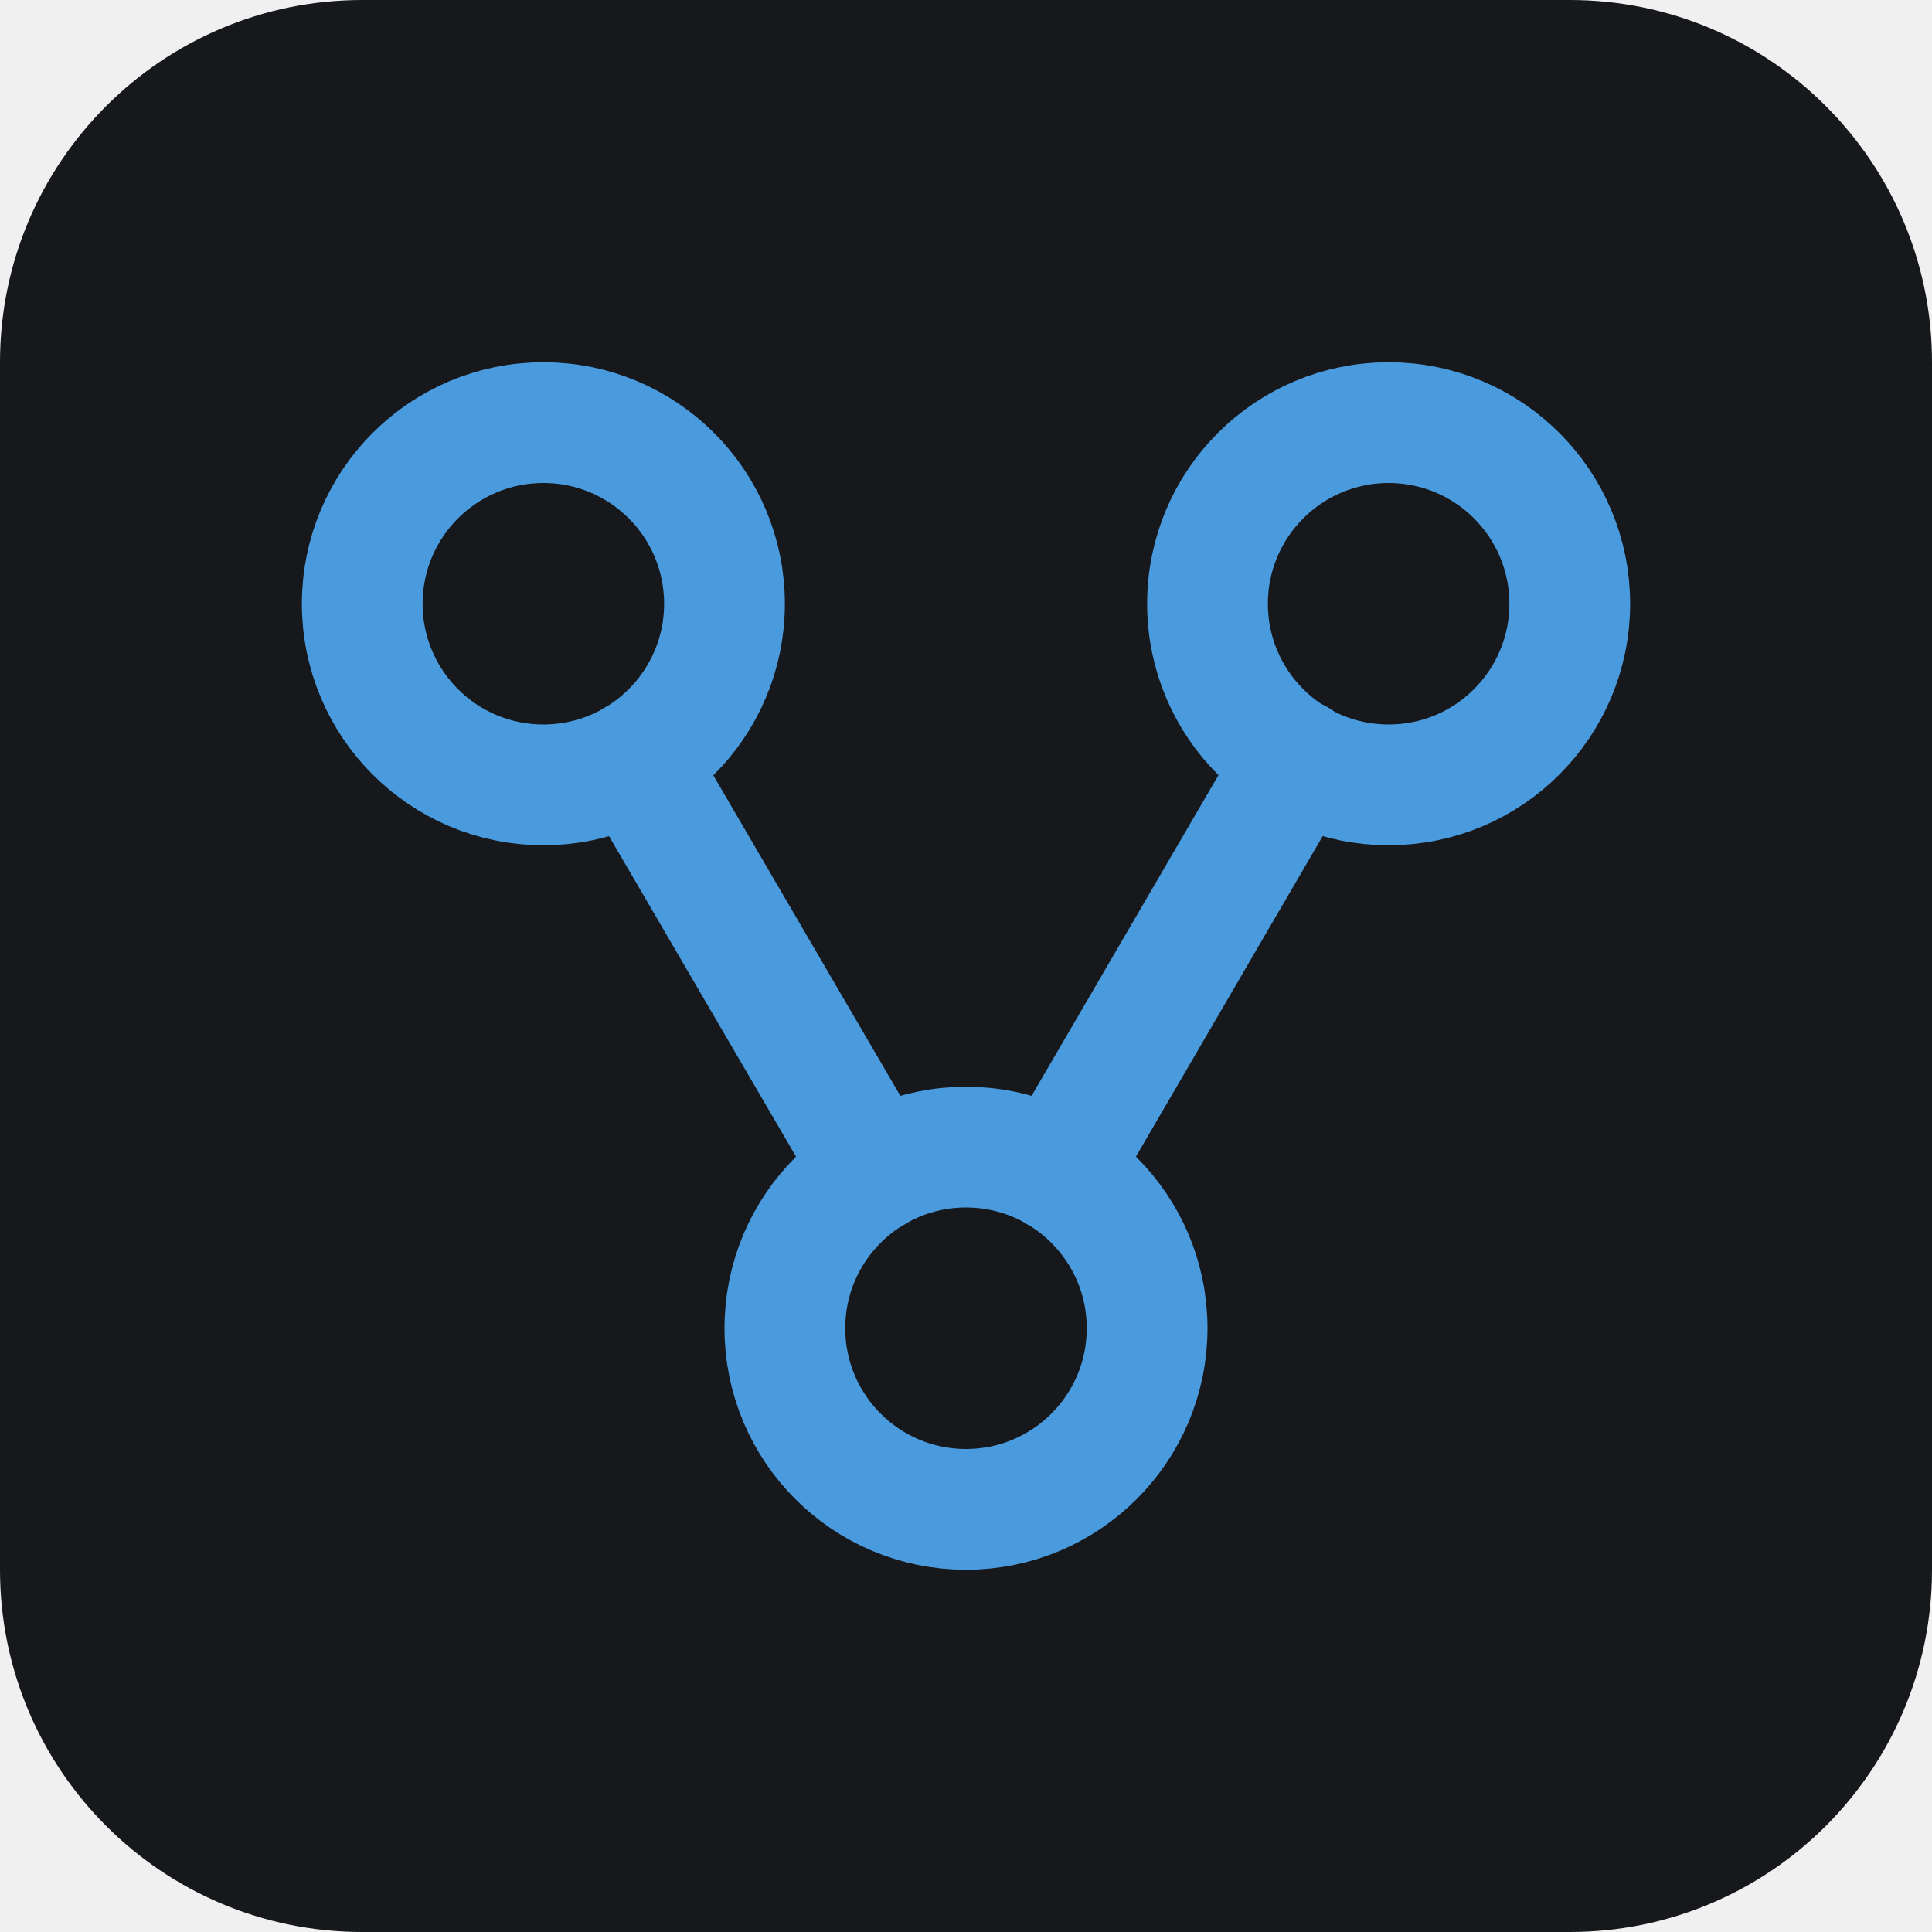
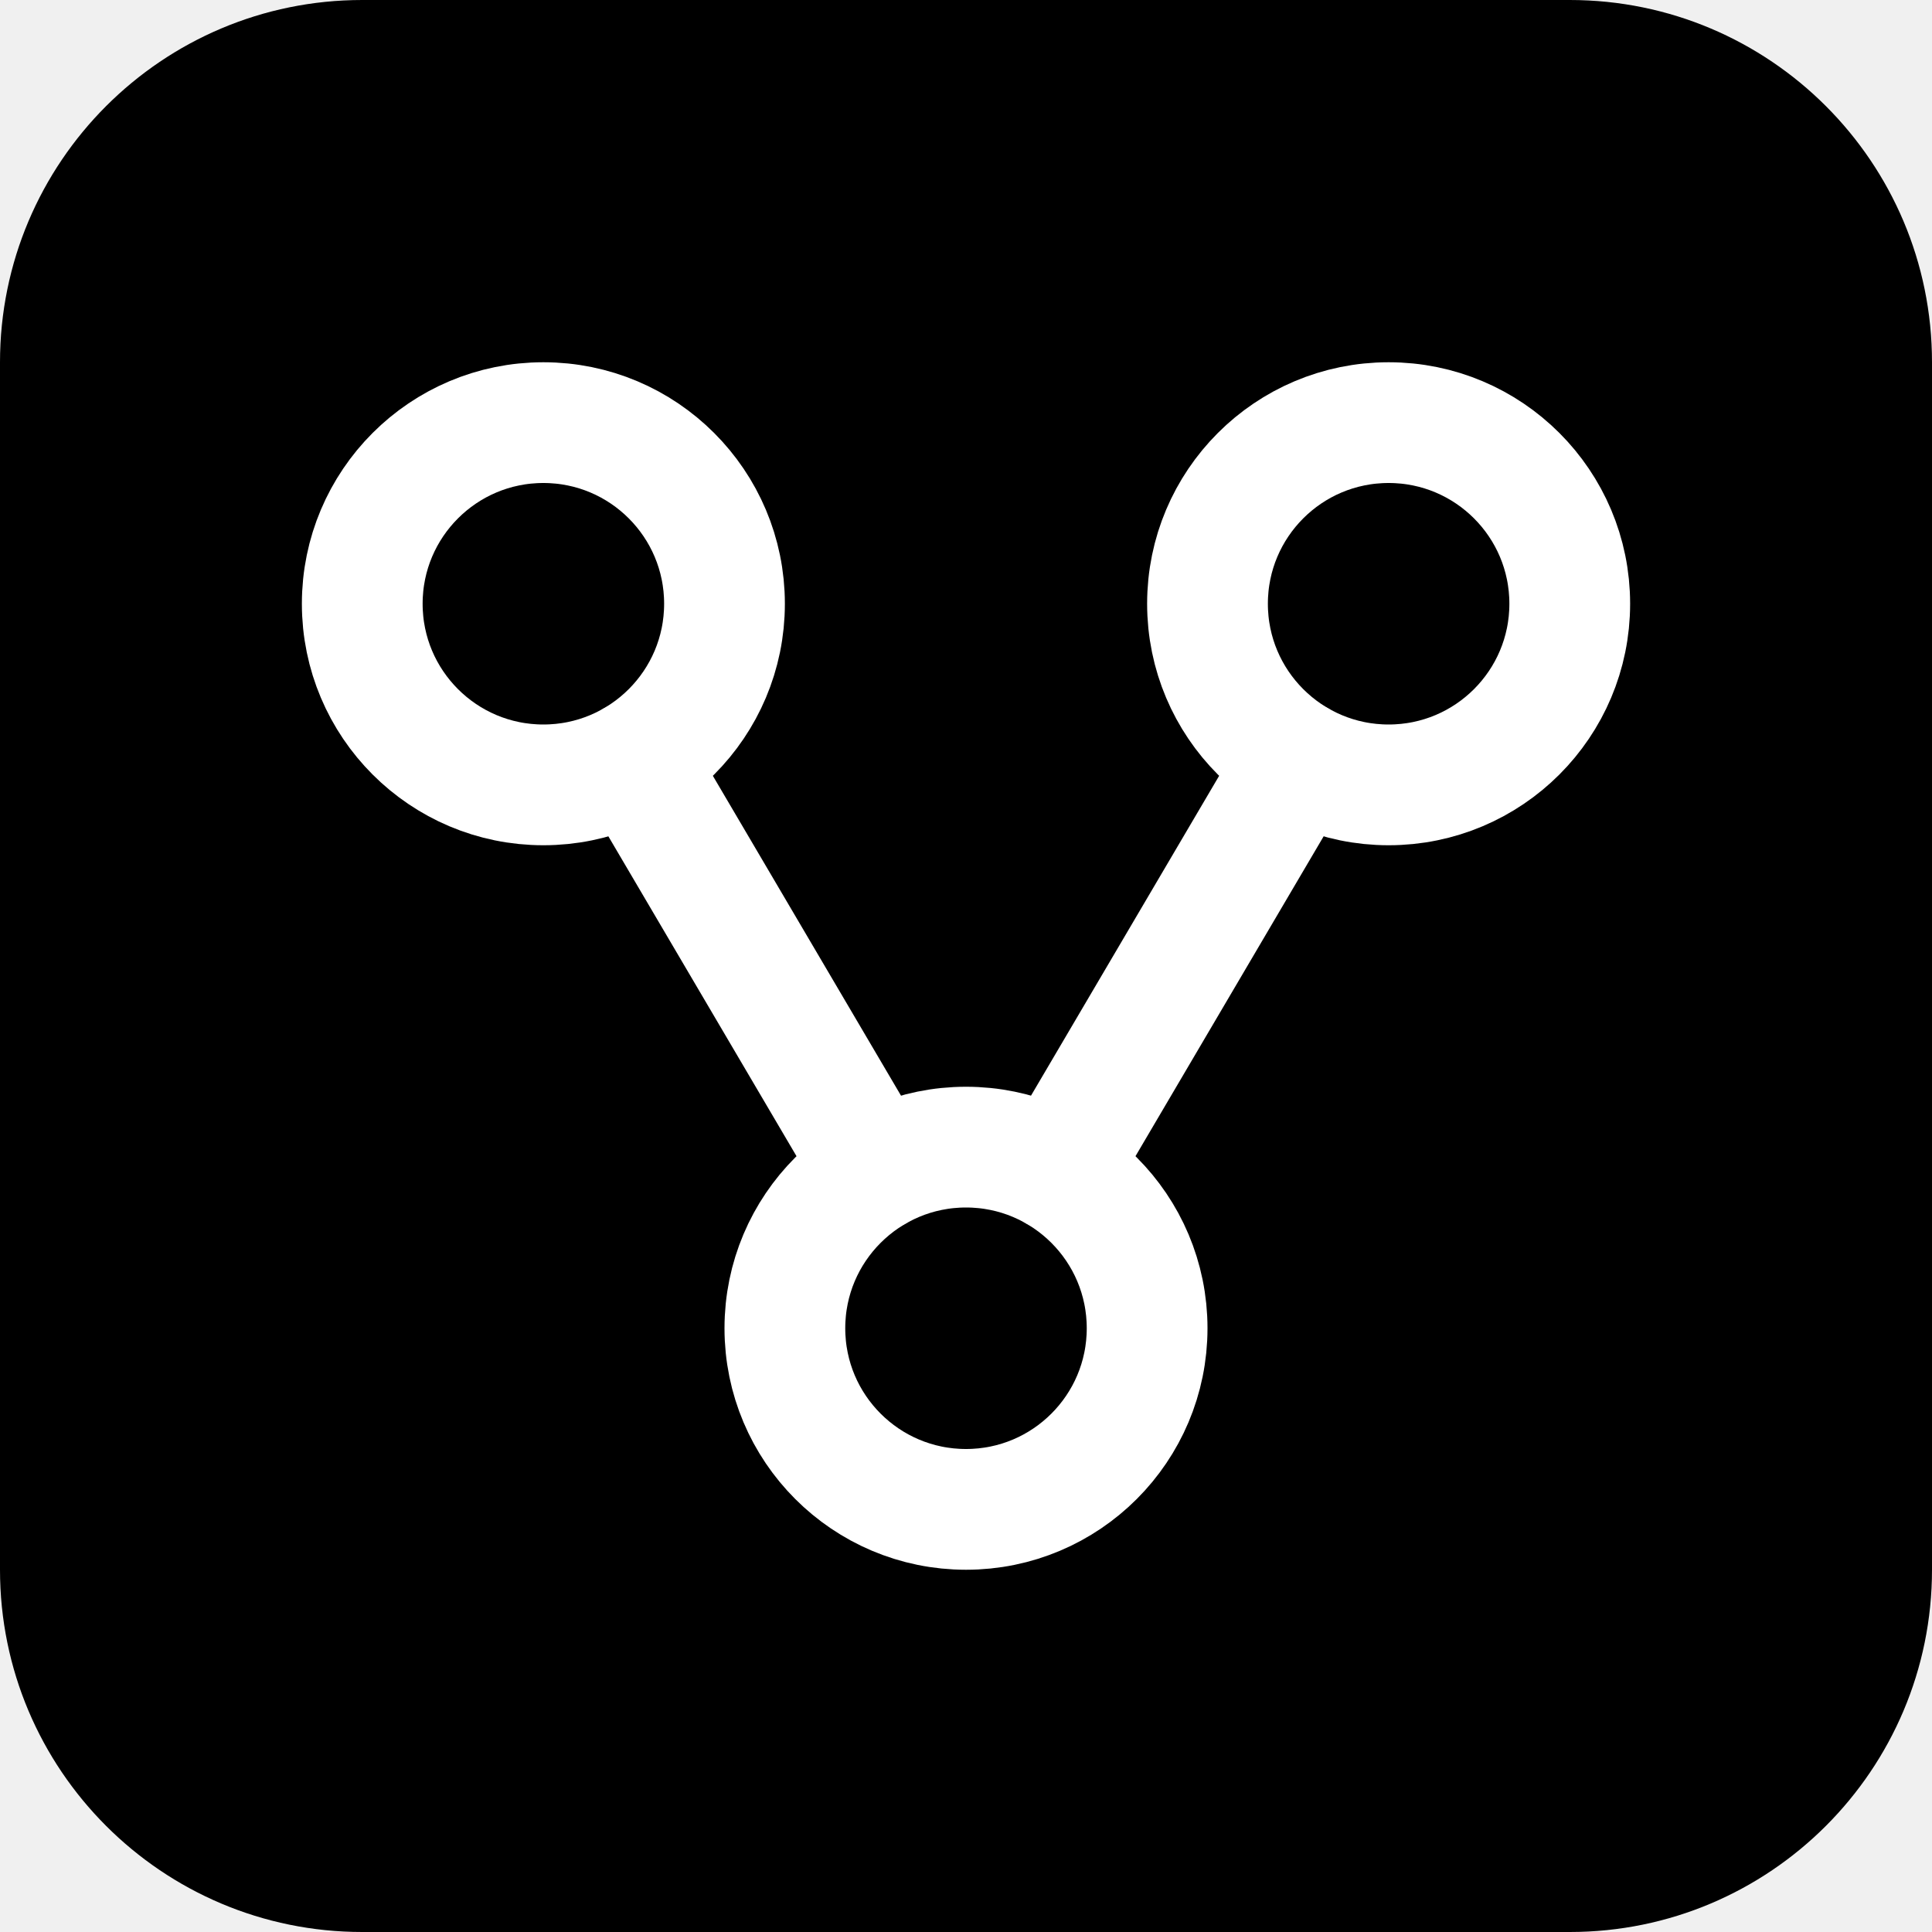
<svg xmlns="http://www.w3.org/2000/svg" viewBox="0 0 64 64" role="img" aria-label="Vera">
-   <rect width="64" height="64" rx="12" fill="#16181c" />
-   <g transform="translate(8 8) scale(2)" fill="none" stroke="#4a9ade" stroke-width="2" stroke-linecap="round" stroke-linejoin="round">
-     <g transform="rotate(-90 12 12)">
-       <circle cx="18" cy="5" r="3" />
-       <circle cx="6" cy="12" r="3" />
-       <circle cx="18" cy="19" r="3" />
-       <line x1="8.59" y1="13.51" x2="15.42" y2="17.49" />
-       <line x1="15.41" y1="6.51" x2="8.59" y2="10.49" />
-     </g>
+   <rect width="64" height="64" rx="12" fill="#000" />
+   <g fill="none" stroke="#fff" stroke-width="4" stroke-linecap="round" stroke-linejoin="round">
+     <circle cx="18" cy="20" r="6" />
+     <circle cx="32" cy="44" r="6" />
+     <circle cx="46" cy="20" r="6" />
+     <line x1="35" y1="38.8" x2="43" y2="25.2" />
+     <line x1="21" y1="25.2" x2="29" y2="38.8" />
  </g>
</svg>
